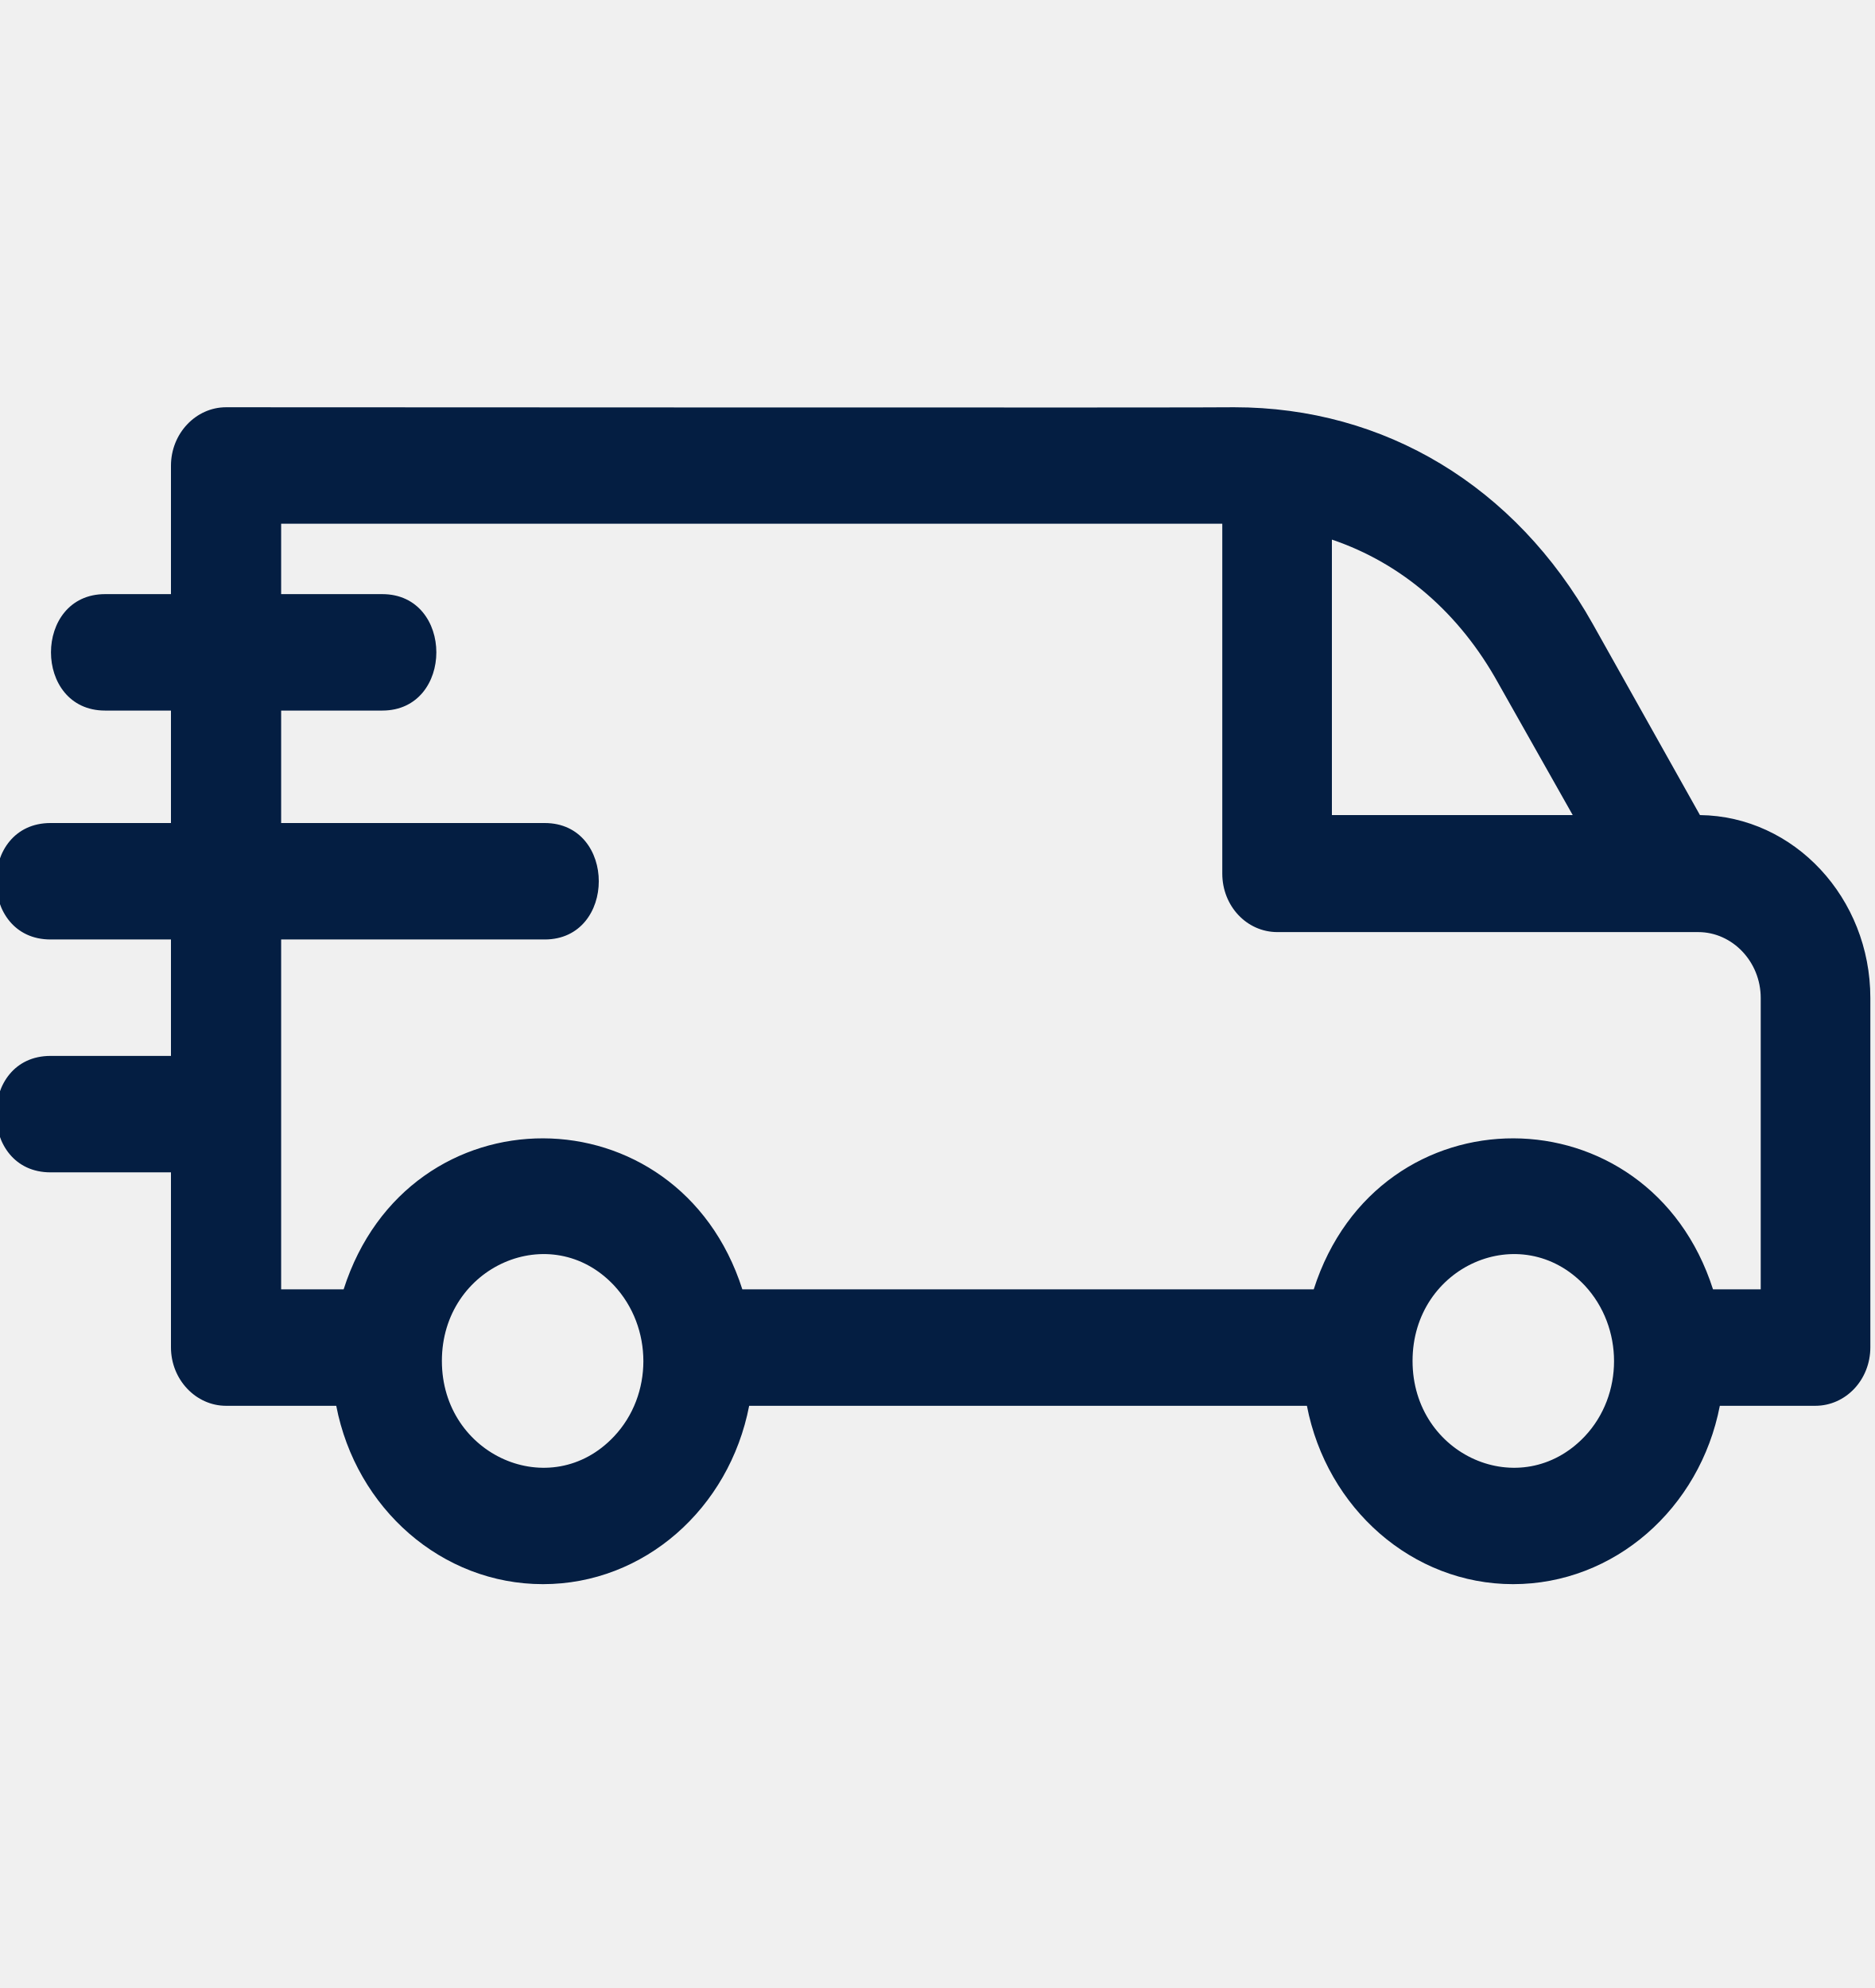
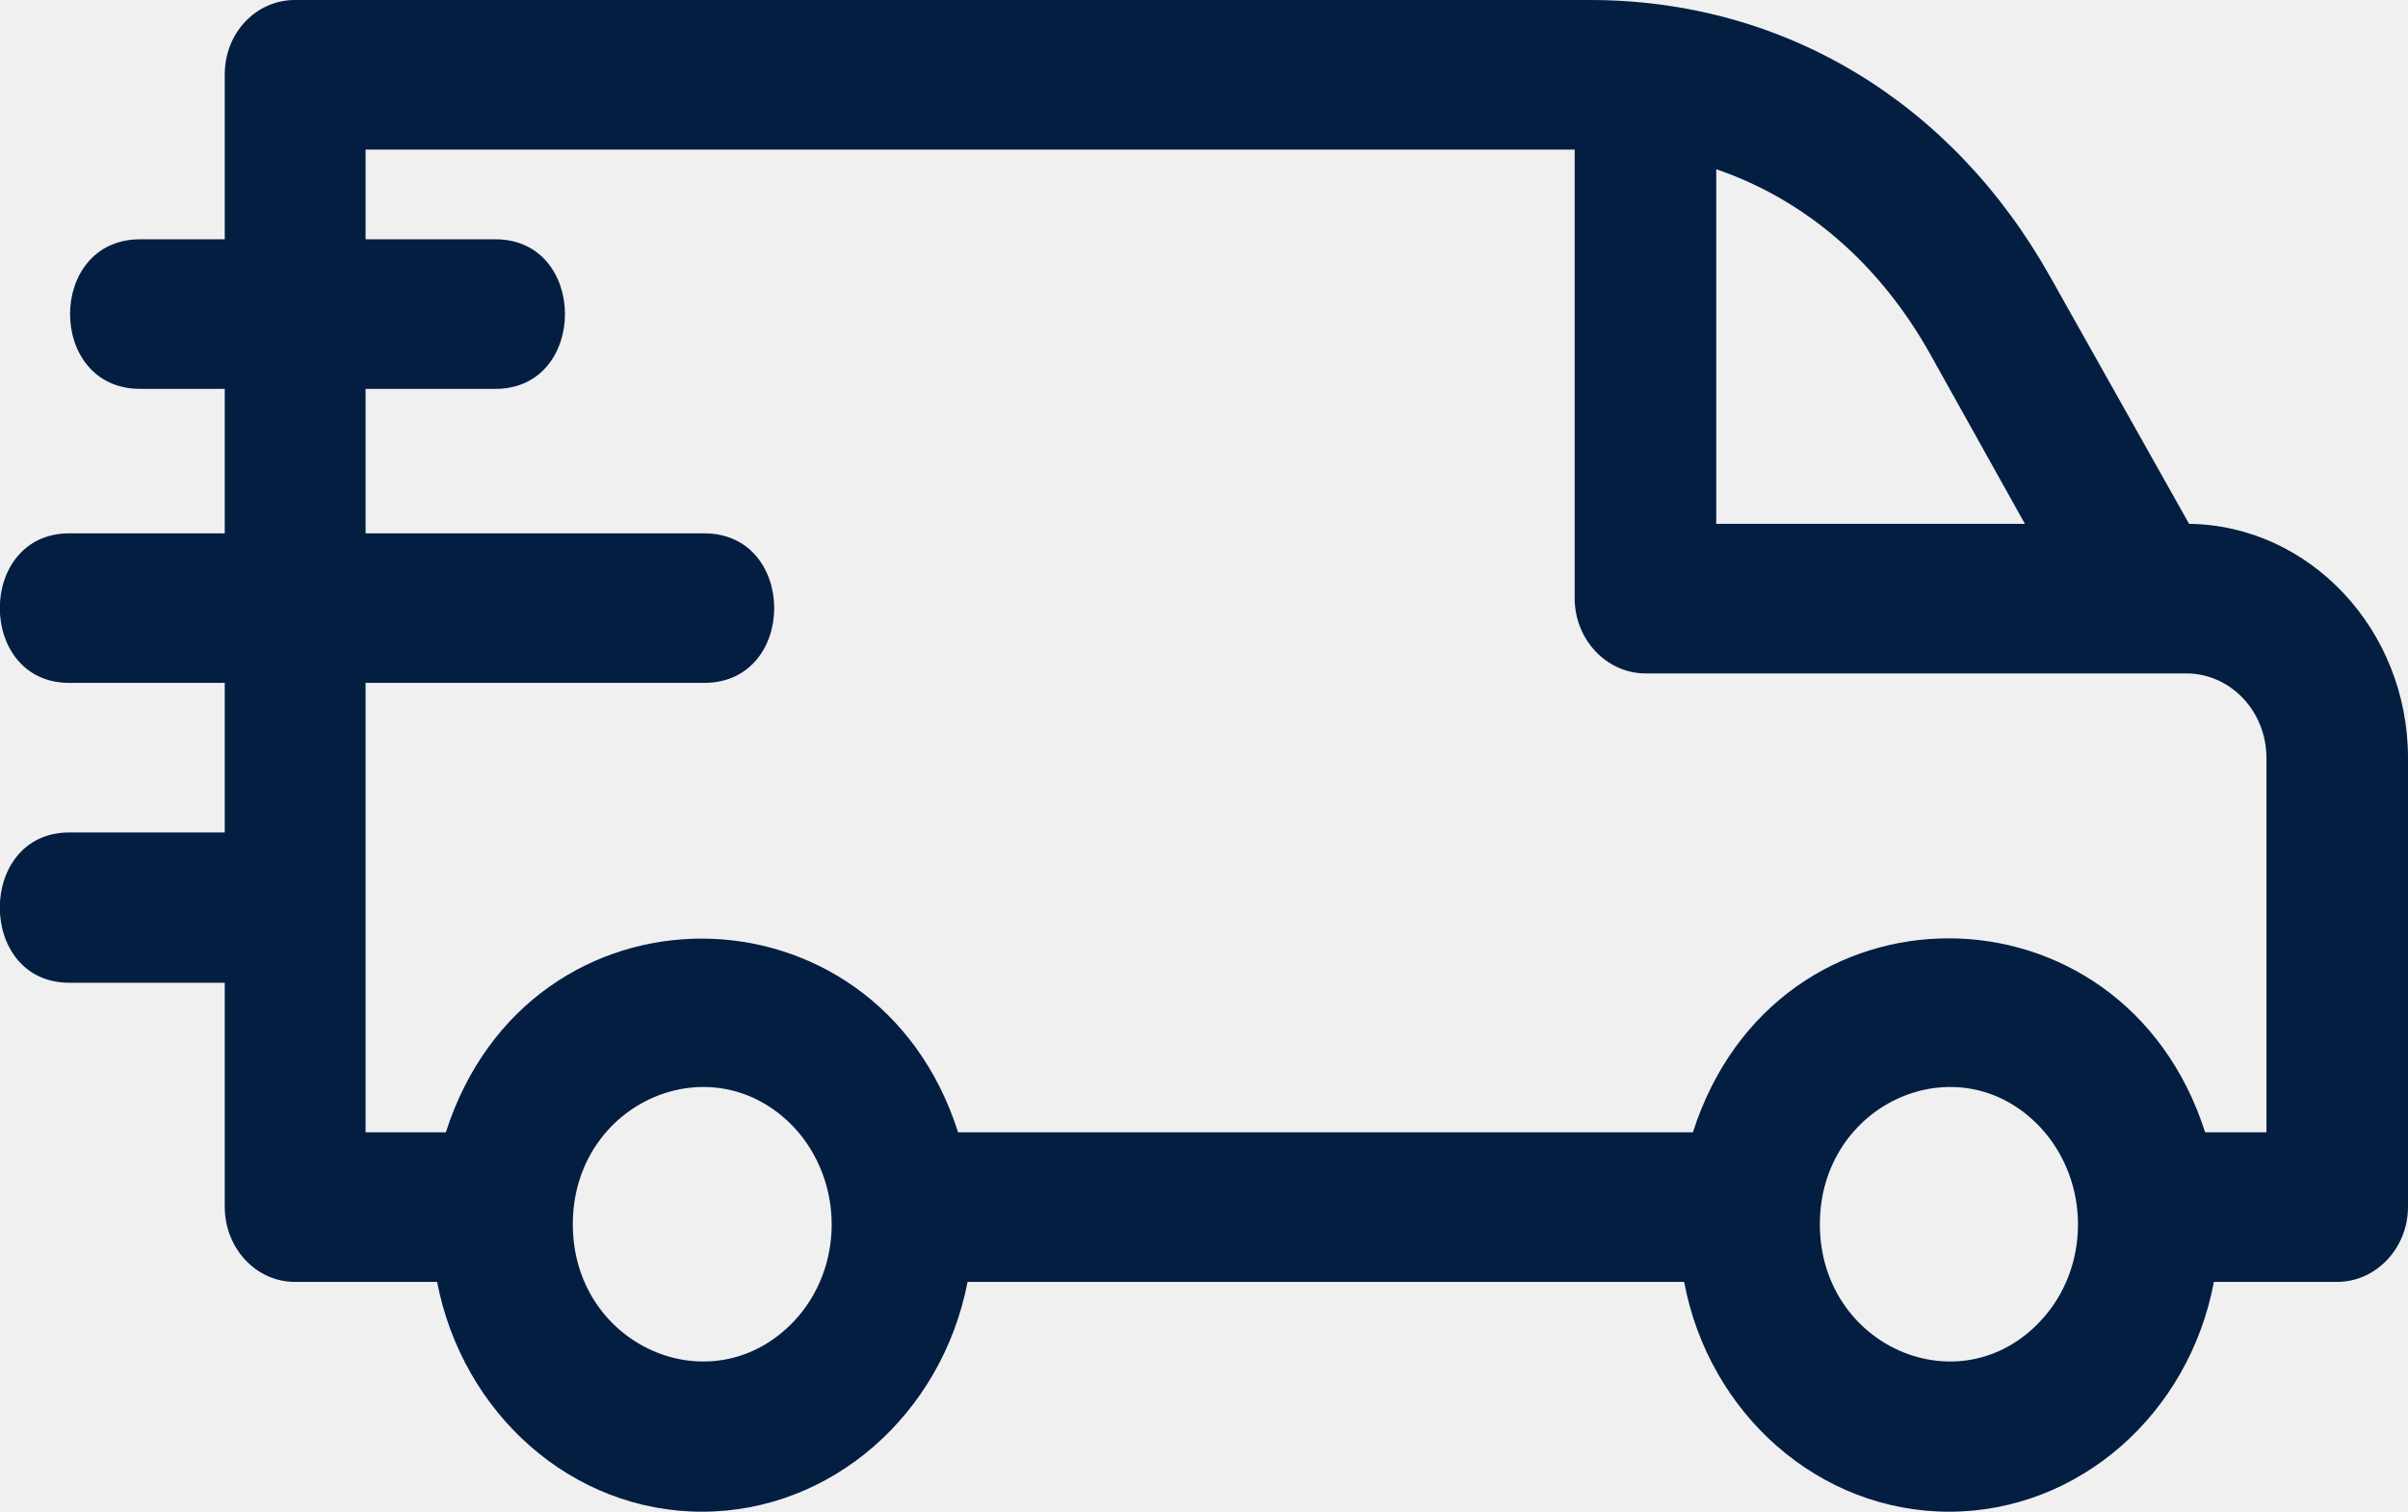
- <svg xmlns="http://www.w3.org/2000/svg" width="33" height="35" viewBox="0 0 33 35" fill="none">
-   <defs>
-     <clipPath id="clip1_857">
-       <rect width="33" height="35" fill="white" fill-opacity="0" />
-     </clipPath>
-   </defs>
-   <rect width="33" height="35" fill="#FFFFFF" fill-opacity="0" />
-   <g clip-path="url(#clip1_857)">
-     <path d="M13.07 22.7L23.13 22.7C24.27 19.14 29.03 19.17 30.16 22.7L31 22.7L31 17.57C31 16.93 30.5 16.41 29.9 16.41C27.43 16.41 24.96 16.41 22.49 16.41C21.95 16.41 21.52 15.95 21.52 15.38L21.52 9.22L4.95 9.22L4.95 10.46L6.73 10.46C8 10.46 8 12.51 6.73 12.51L4.95 12.51L4.95 14.49L9.59 14.49C10.86 14.49 10.86 16.54 9.59 16.54L4.95 16.54L4.95 22.7L6.05 22.7C7.19 19.14 11.94 19.17 13.07 22.7ZM3.01 12.51L1.85 12.51C0.58 12.51 0.58 10.46 1.85 10.46L3.01 10.46L3.01 8.2C3.01 7.63 3.45 7.17 3.98 7.17C5.46 7.17 21.73 7.18 21.73 7.17C24.38 7.17 26.68 8.56 28.04 10.98L29.93 14.35C31.59 14.37 32.93 15.81 32.93 17.57L32.93 23.72C32.93 24.29 32.5 24.75 31.96 24.75L30.28 24.75C29.93 26.56 28.42 27.89 26.64 27.89C24.87 27.89 23.36 26.56 23.01 24.75L13.19 24.75C12.84 26.56 11.34 27.89 9.56 27.89C7.78 27.89 6.27 26.56 5.92 24.75L3.98 24.75C3.45 24.75 3.01 24.29 3.01 23.72L3.01 20.64L0.89 20.64C-0.39 20.64 -0.39 18.59 0.89 18.59L3.01 18.59L3.01 16.54L0.89 16.54C-0.39 16.54 -0.39 14.49 0.89 14.49L3.01 14.49L3.01 12.51ZM27.9 22.63C28.59 23.37 28.59 24.56 27.9 25.29C26.78 26.47 24.87 25.63 24.87 23.96C24.87 22.29 26.78 21.45 27.9 22.63ZM27.69 14.35L23.45 14.35L23.45 9.5C24.69 9.92 25.7 10.8 26.38 12.03L27.69 14.35ZM10.81 22.63C11.5 23.37 11.5 24.56 10.81 25.29C9.7 26.47 7.78 25.63 7.78 23.96C7.78 22.29 9.7 21.45 10.81 22.63Z" fill="#041E42" fill-opacity="1" fill-rule="evenodd" />
-   </g>
+ <svg xmlns="http://www.w3.org/2000/svg" width="33" height="20.721" viewBox="0 0 33 20.721" fill="none">
+   <defs />
+   <path id="Vector" d="M13.13 15.52L23.2 15.52C24.34 11.96 29.09 11.99 30.22 15.52L31.06 15.52L31.06 10.39C31.06 9.75 30.57 9.23 29.96 9.23C27.49 9.23 25.02 9.23 22.55 9.23C22.02 9.23 21.58 8.77 21.58 8.2L21.58 2.05L5.01 2.05L5.01 3.28L6.79 3.28C8.06 3.28 8.06 5.33 6.79 5.33L5.01 5.33L5.01 7.31L9.65 7.31C10.93 7.31 10.93 9.36 9.65 9.36L5.01 9.36L5.01 15.52L6.11 15.52C7.25 11.96 12.01 12 13.13 15.52ZM3.08 5.33L1.92 5.33C0.64 5.33 0.64 3.28 1.92 3.28L3.08 3.28L3.08 1.02C3.08 0.45 3.51 0 4.04 0C5.53 0 21.79 0 21.79 0C24.44 0 26.75 1.39 28.1 3.8L30 7.18C31.65 7.2 33 8.63 33 10.39L33 16.54C33 17.11 32.56 17.57 32.03 17.57L30.34 17.57C30 19.38 28.49 20.72 26.71 20.72C24.93 20.72 23.42 19.38 23.08 17.57L13.26 17.57C12.91 19.38 11.4 20.72 9.62 20.72C7.84 20.72 6.34 19.38 5.99 17.57L4.04 17.57C3.51 17.57 3.08 17.11 3.08 16.54L3.08 13.47L0.95 13.47C-0.32 13.47 -0.32 11.41 0.95 11.41L3.08 11.41L3.08 9.36L0.95 9.36C-0.32 9.36 -0.32 7.31 0.95 7.31L3.08 7.31L3.08 5.33ZM27.96 15.45C28.65 16.19 28.65 17.38 27.96 18.11C26.85 19.29 24.94 18.45 24.94 16.78C24.94 15.11 26.85 14.27 27.96 15.45ZM27.75 7.18L23.52 7.18L23.52 2.32C24.75 2.74 25.76 3.62 26.45 4.85L27.75 7.18ZM10.88 15.45C11.57 16.19 11.57 17.38 10.88 18.11C9.76 19.29 7.85 18.45 7.85 16.78C7.85 15.11 9.76 14.27 10.88 15.45Z" fill="#041E42" fill-opacity="1" fill-rule="evenodd" />
</svg>
